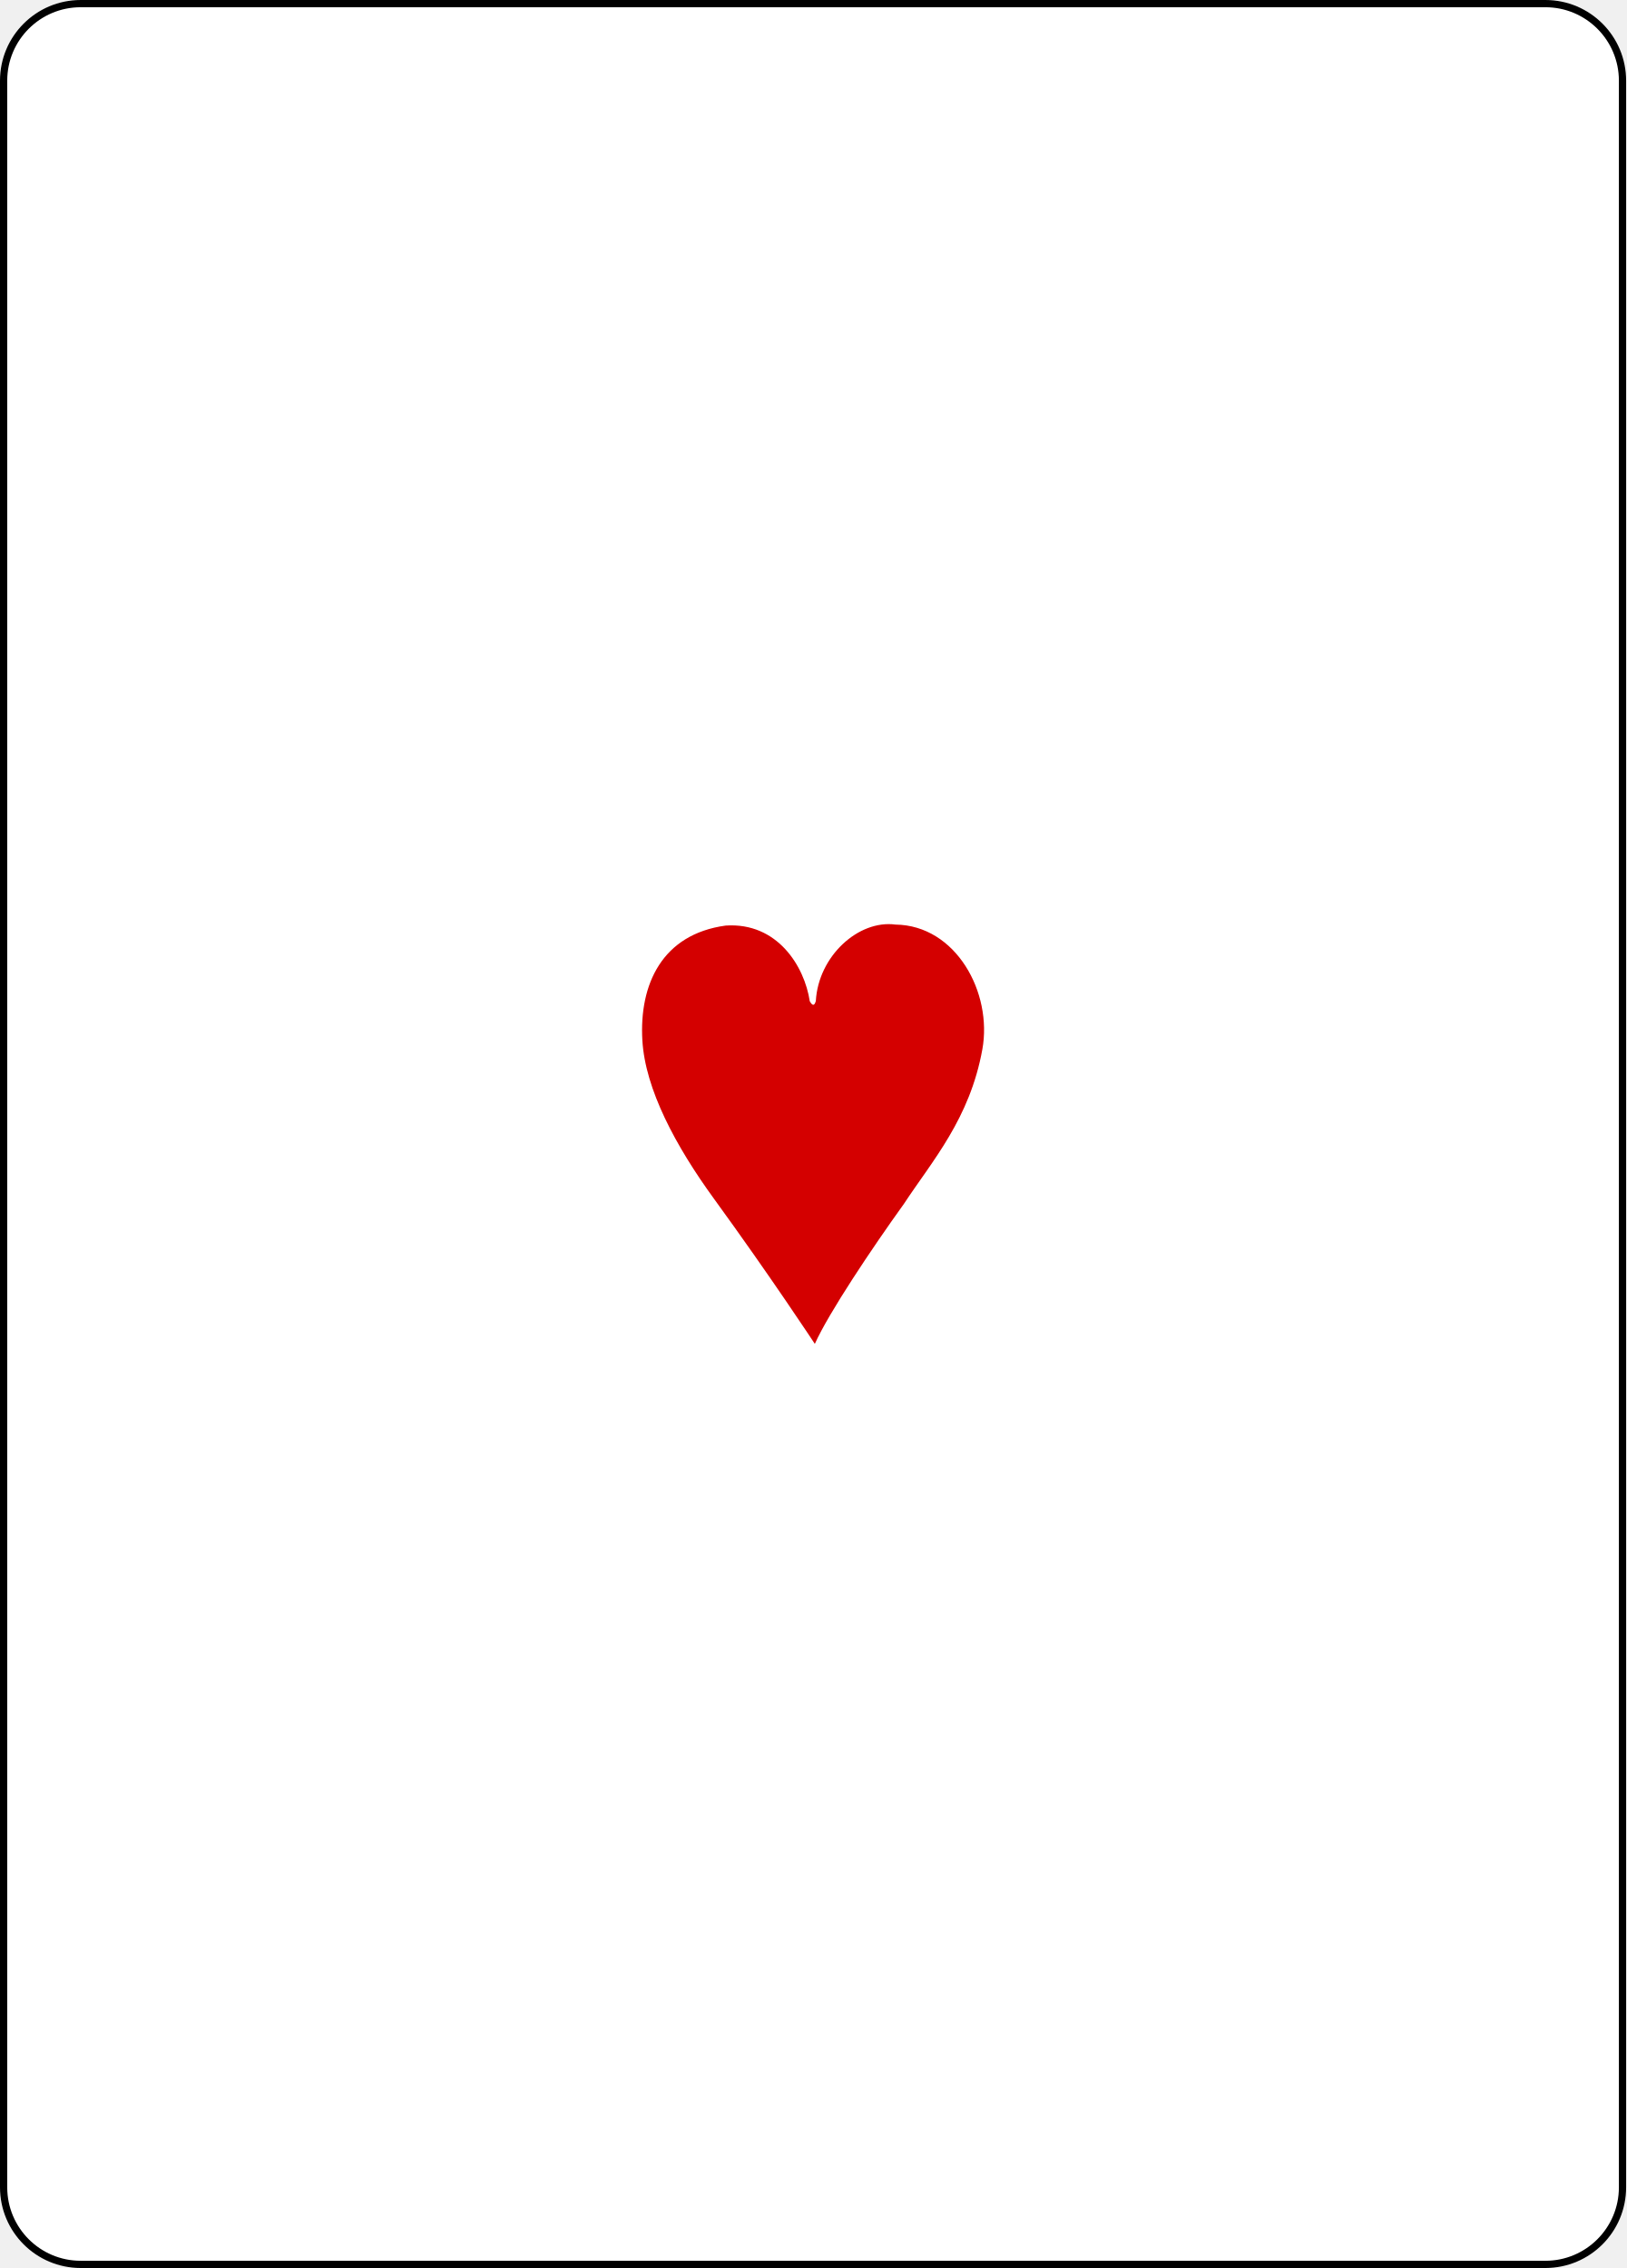
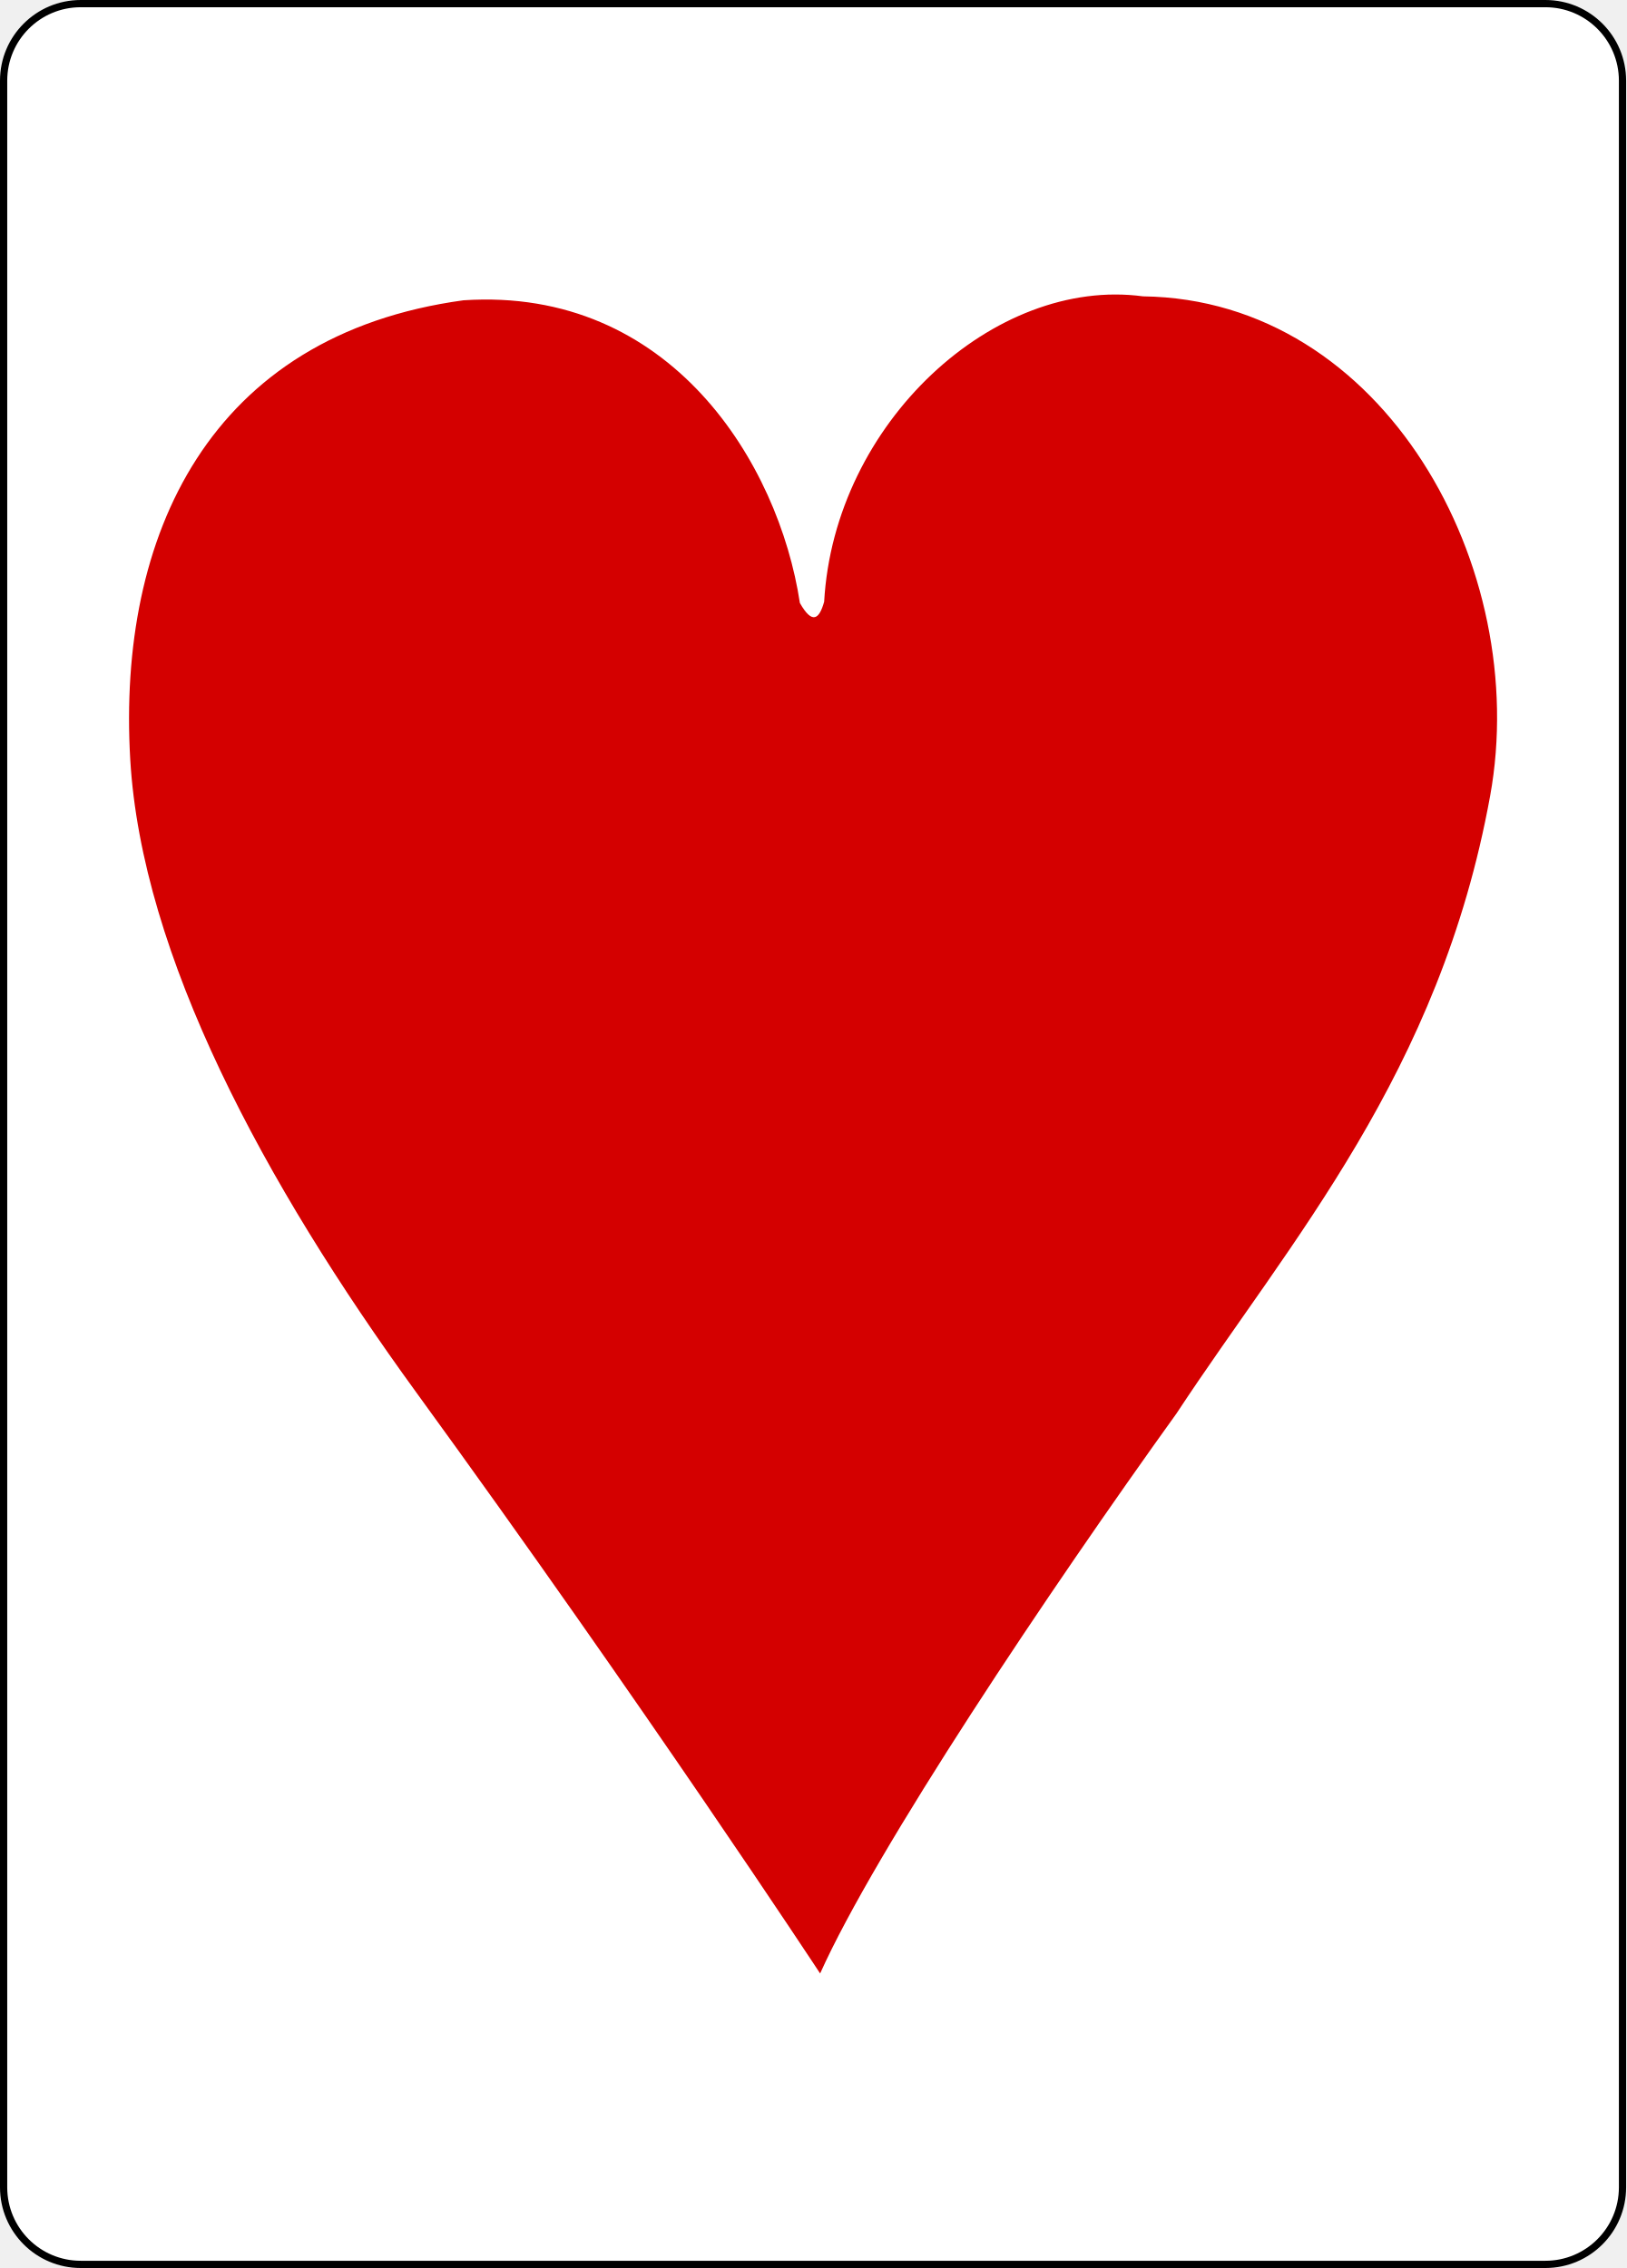
<svg xmlns="http://www.w3.org/2000/svg" width="224.225" height="312.808" id="svg4423" version="1.1">
  <defs id="defs4425" />
  <g id="layer1" transform="translate(-259.9347,-369.7772)">
    <rect ry="10.63" rx="10.63" style="display:inline;fill:#ffffff;fill-opacity:1;stroke:#000000;stroke-width:0.997;stroke-miterlimit:4;stroke-dasharray:none;stroke-opacity:1" id="rect3232" width="223.228" height="311.811" x="260.433" y="370.276" />
-     <path style="display:inline;fill:#d40000;fill-opacity:1" d="m 359.998,497.434 c 7.144,-0.474 10.868,5.627 11.595,10.436 0.433,0.764 0.671,0.549 0.837,-0.042 0.349,-6.174 5.875,-11.22 10.993,-10.53 8.328,0.108 13.389,9.375 11.966,17.219 -1.738,9.582 -6.9,15.351 -10.808,21.293 -4.421,6.152 -10.373,15.04 -12.29,19.317 0,0 -6.048,-9.205 -13.917,-20.03 -5.262,-7.239 -9.473,-15.082 -9.865,-21.835 -0.448,-7.715 2.719,-14.632 11.489,-15.828 z" id="path8512" />
+     <path style="display:inline;fill:#d40000;fill-opacity:1;stroke-width:4" d="m 323.848,411.194 c 28.576,-1.898 43.474,22.51 46.381,41.746 1.734,3.056 2.683,2.195 3.348,-0.169 1.397,-24.697 23.5,-44.881 43.97,-42.121 33.312,0.433 53.558,37.502 47.866,68.875 -6.954,38.326 -27.599,61.404 -43.231,85.172 -17.685,24.61 -41.491,60.158 -49.16,77.267 0,0 -24.193,-36.818 -55.669,-80.118 -21.047,-28.954 -37.892,-60.329 -39.46,-87.342 -1.792,-30.862 10.877,-58.527 45.956,-63.311 z" id="path8512" />
  </g>
</svg>
